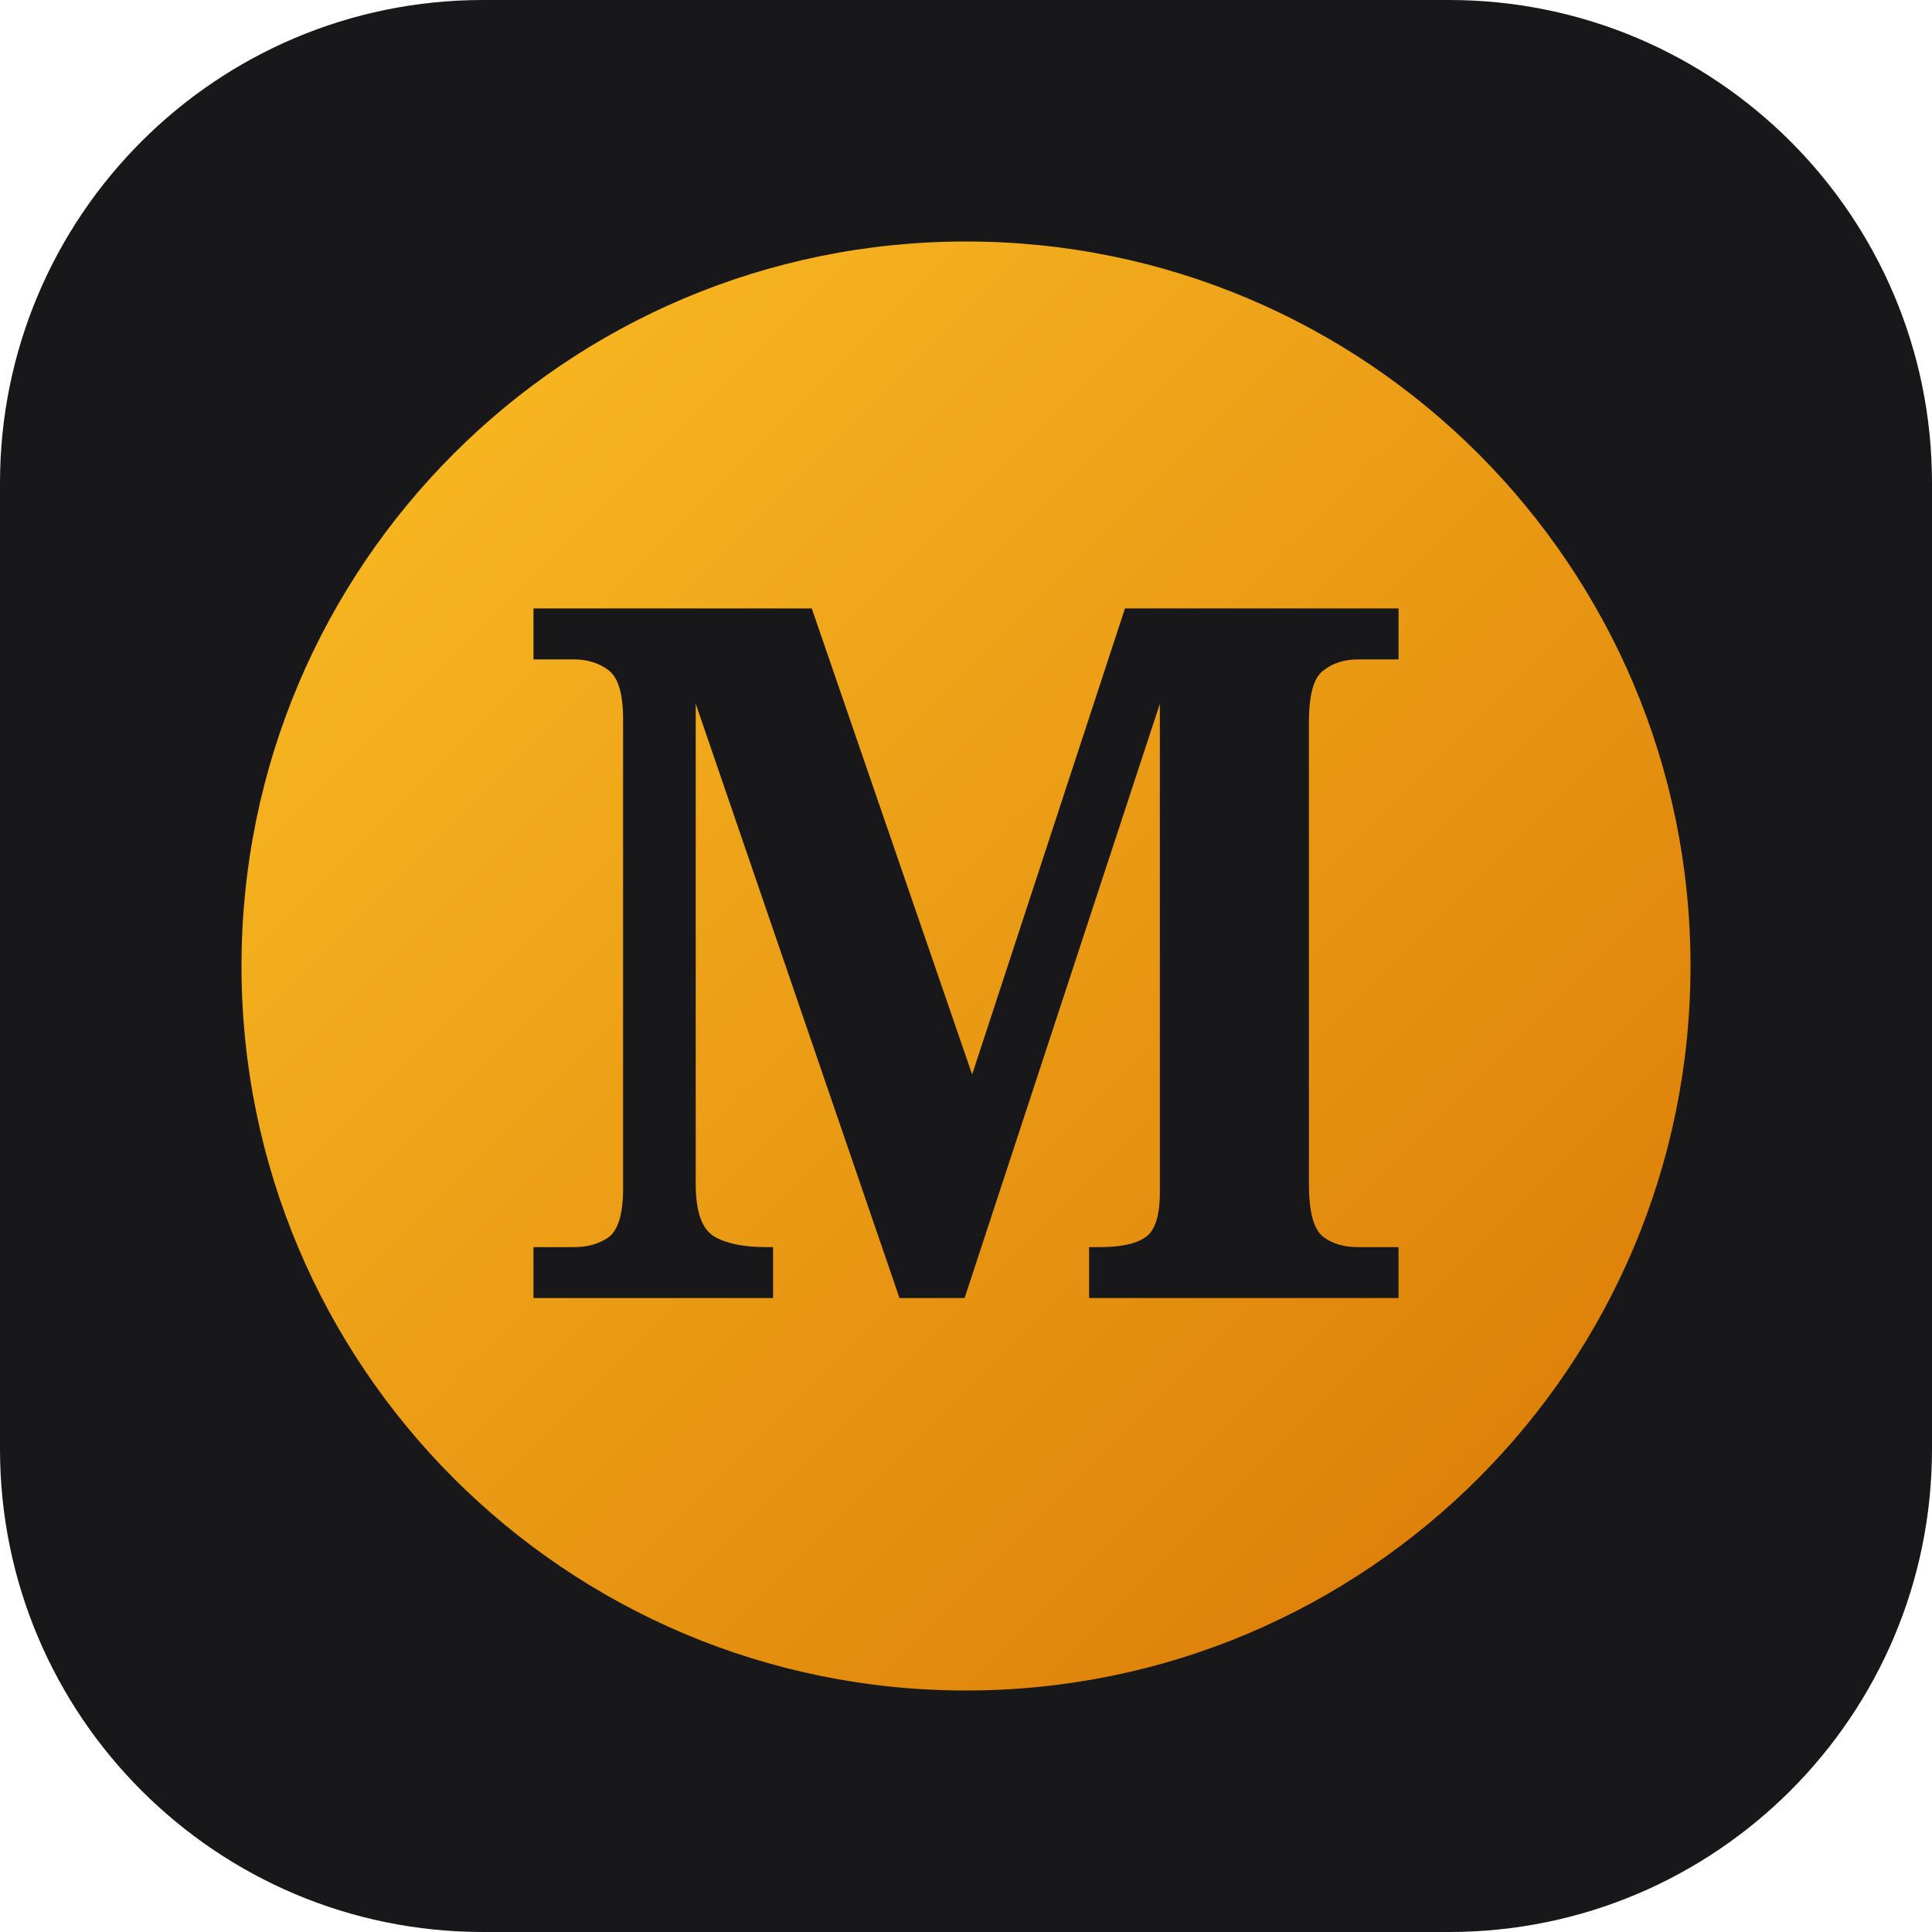
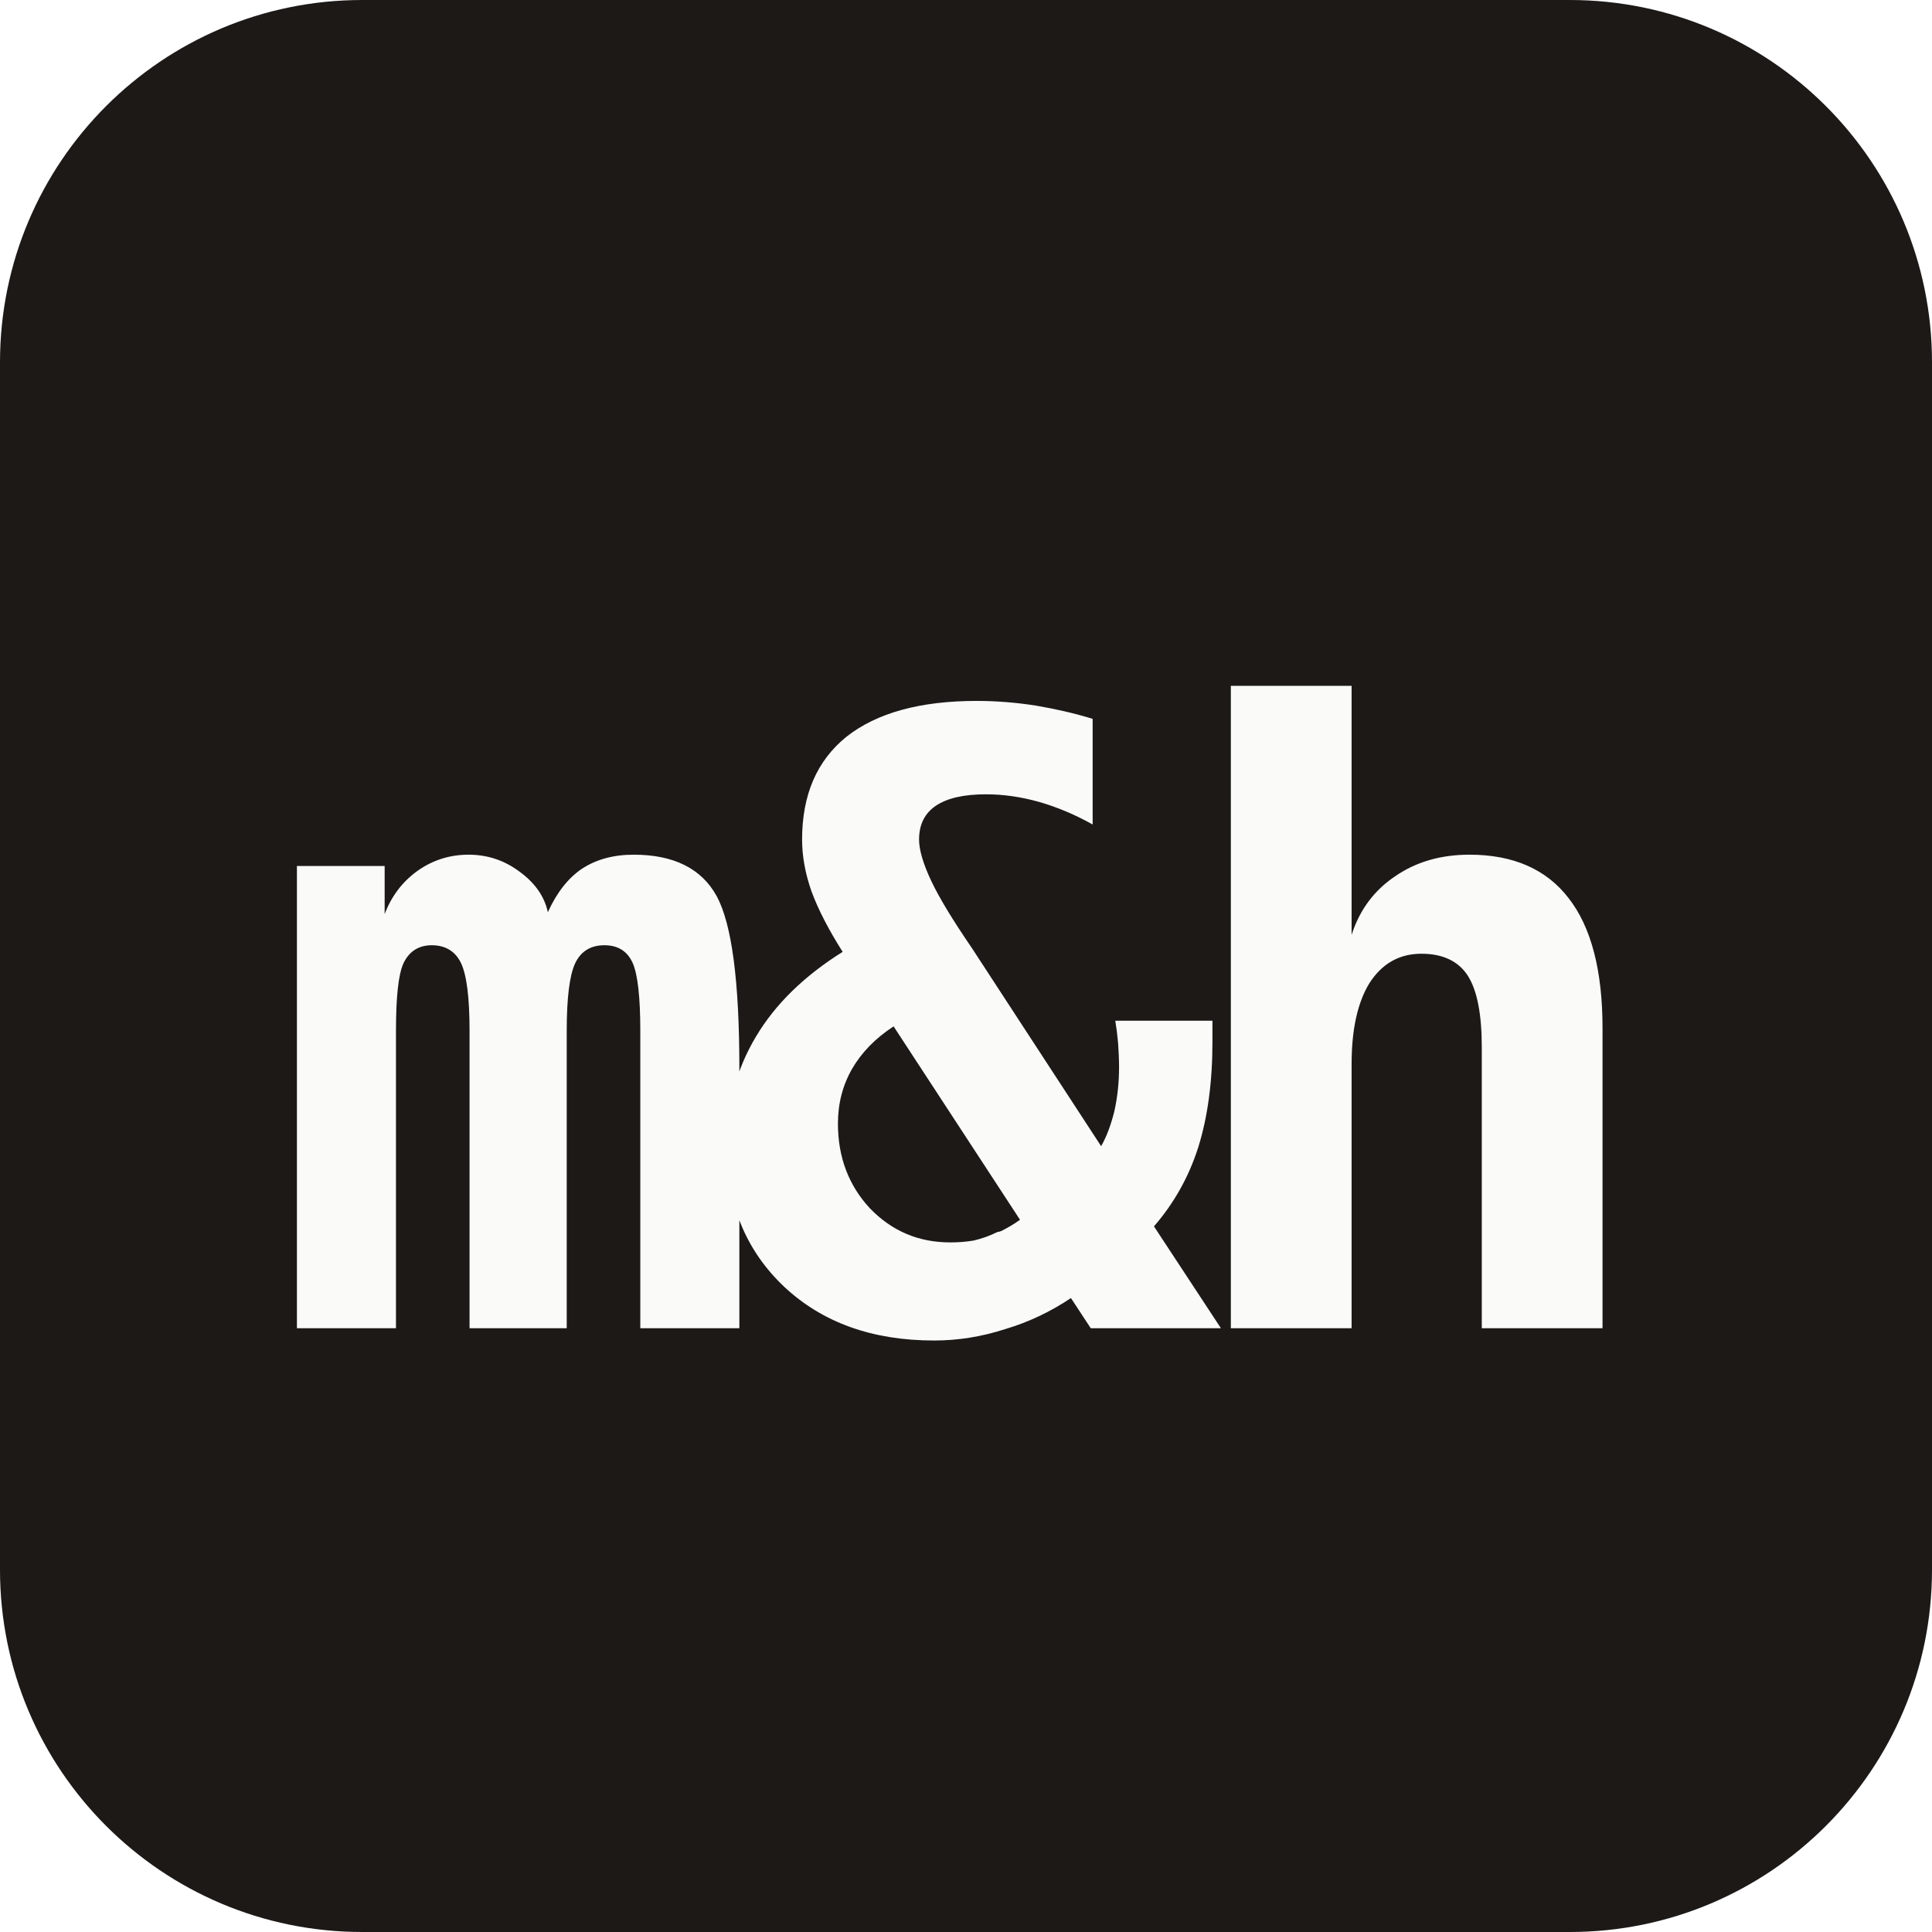
<svg xmlns="http://www.w3.org/2000/svg" viewBox="0 0 32 32">
-   <defs>
-     <linearGradient id="bg" x1="0%" y1="0%" x2="100%" y2="100%">
-       <stop offset="0%" style="stop-color:#fbbf24" />
-       <stop offset="100%" style="stop-color:#d97706" />
-     </linearGradient>
-   </defs>
-   <rect width="32" height="32" rx="8" fill="#18181b" />
-   <circle cx="16" cy="16" r="12" fill="url(#bg)" />
-   <text x="16" y="21.5" text-anchor="middle" font-family="Georgia, serif" font-size="16" font-weight="700" fill="#18181b">M</text>
+   <rect width="32" height="32" rx="6" fill="#1c1917" />
+   <text x="16" y="22" text-anchor="middle" font-family="ui-monospace, monospace" font-size="14" font-weight="700" fill="#fafaf9" letter-spacing="-1">m&amp;h</text>
</svg>
